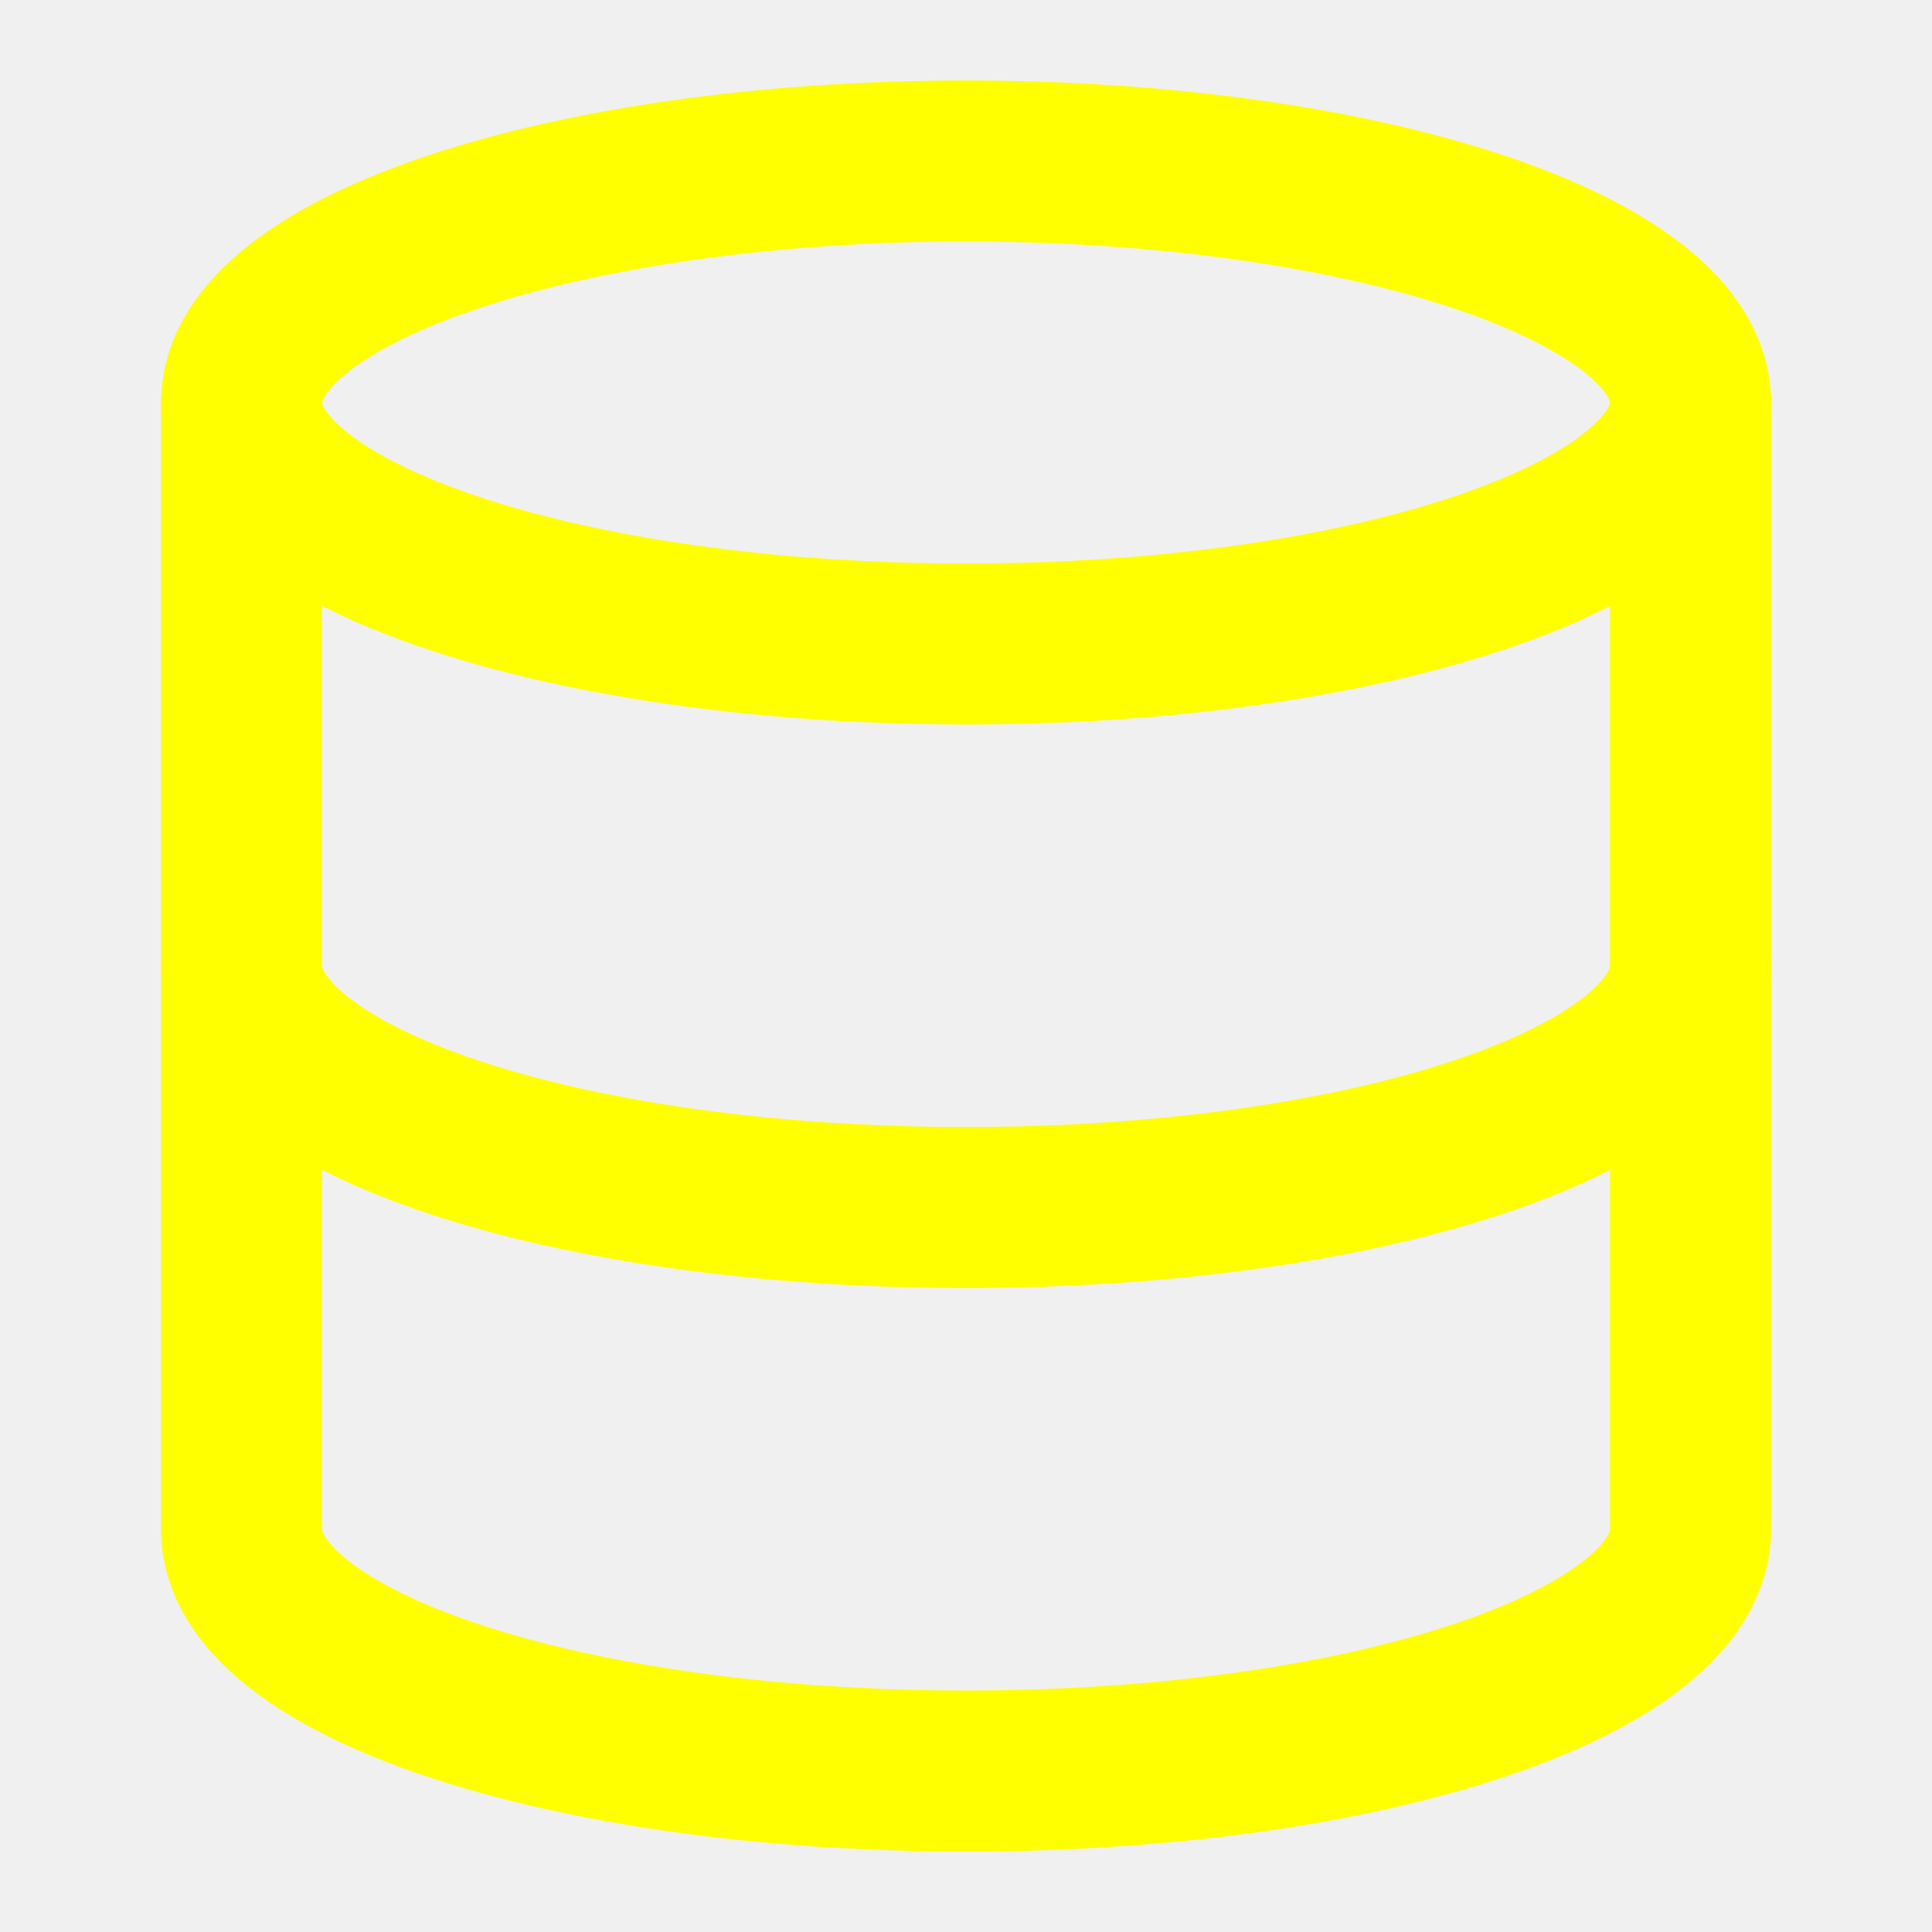
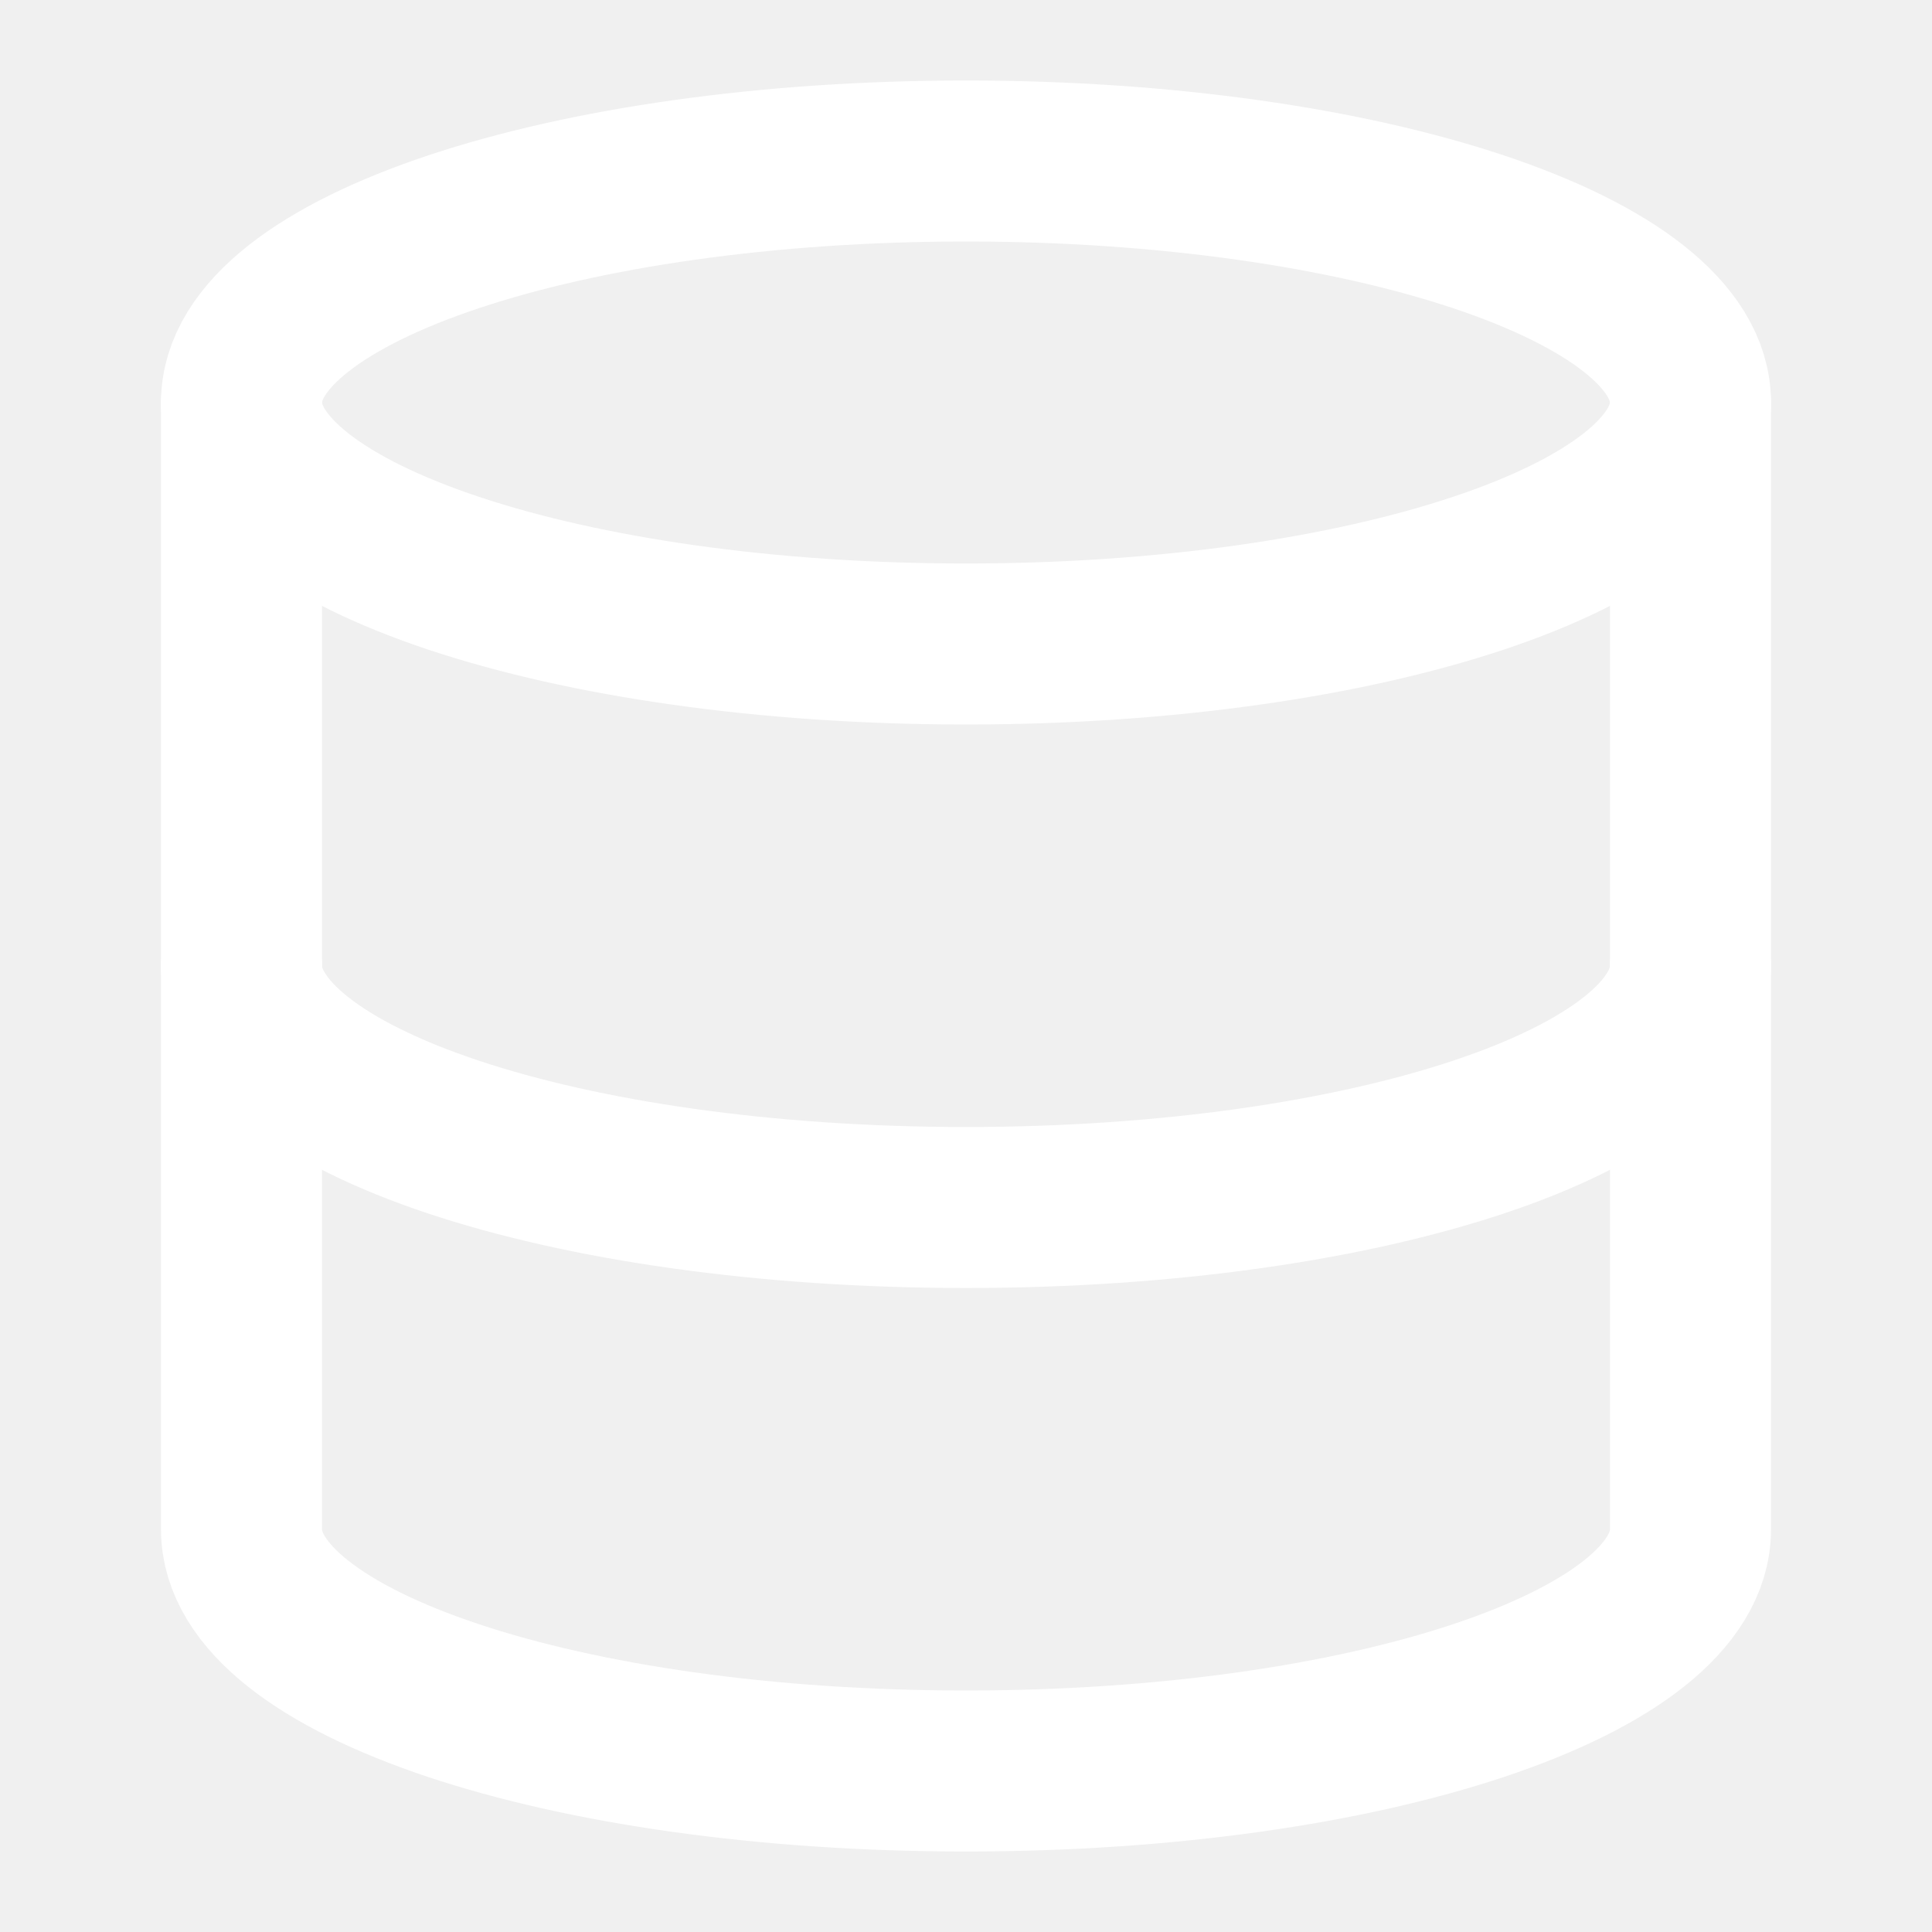
- <svg xmlns="http://www.w3.org/2000/svg" width="20" height="20" viewBox="0 0 24 24" fill="none" stroke="yellow" stroke-width="2" stroke-linecap="round" stroke-linejoin="round" class="feather feather-database">
+ <svg xmlns="http://www.w3.org/2000/svg" width="20" height="20" viewBox="0 0 24 24" fill="none" stroke="white" stroke-width="2" stroke-linecap="round" stroke-linejoin="round" class="feather feather-database">
  <ellipse cx="12" cy="5" rx="9" ry="3" />
  <path d="M21 12c0 1.66-4 3-9 3s-9-1.34-9-3" />
  <path d="M3 5v14c0 1.66 4 3 9 3s9-1.34 9-3V5" />
</svg>
